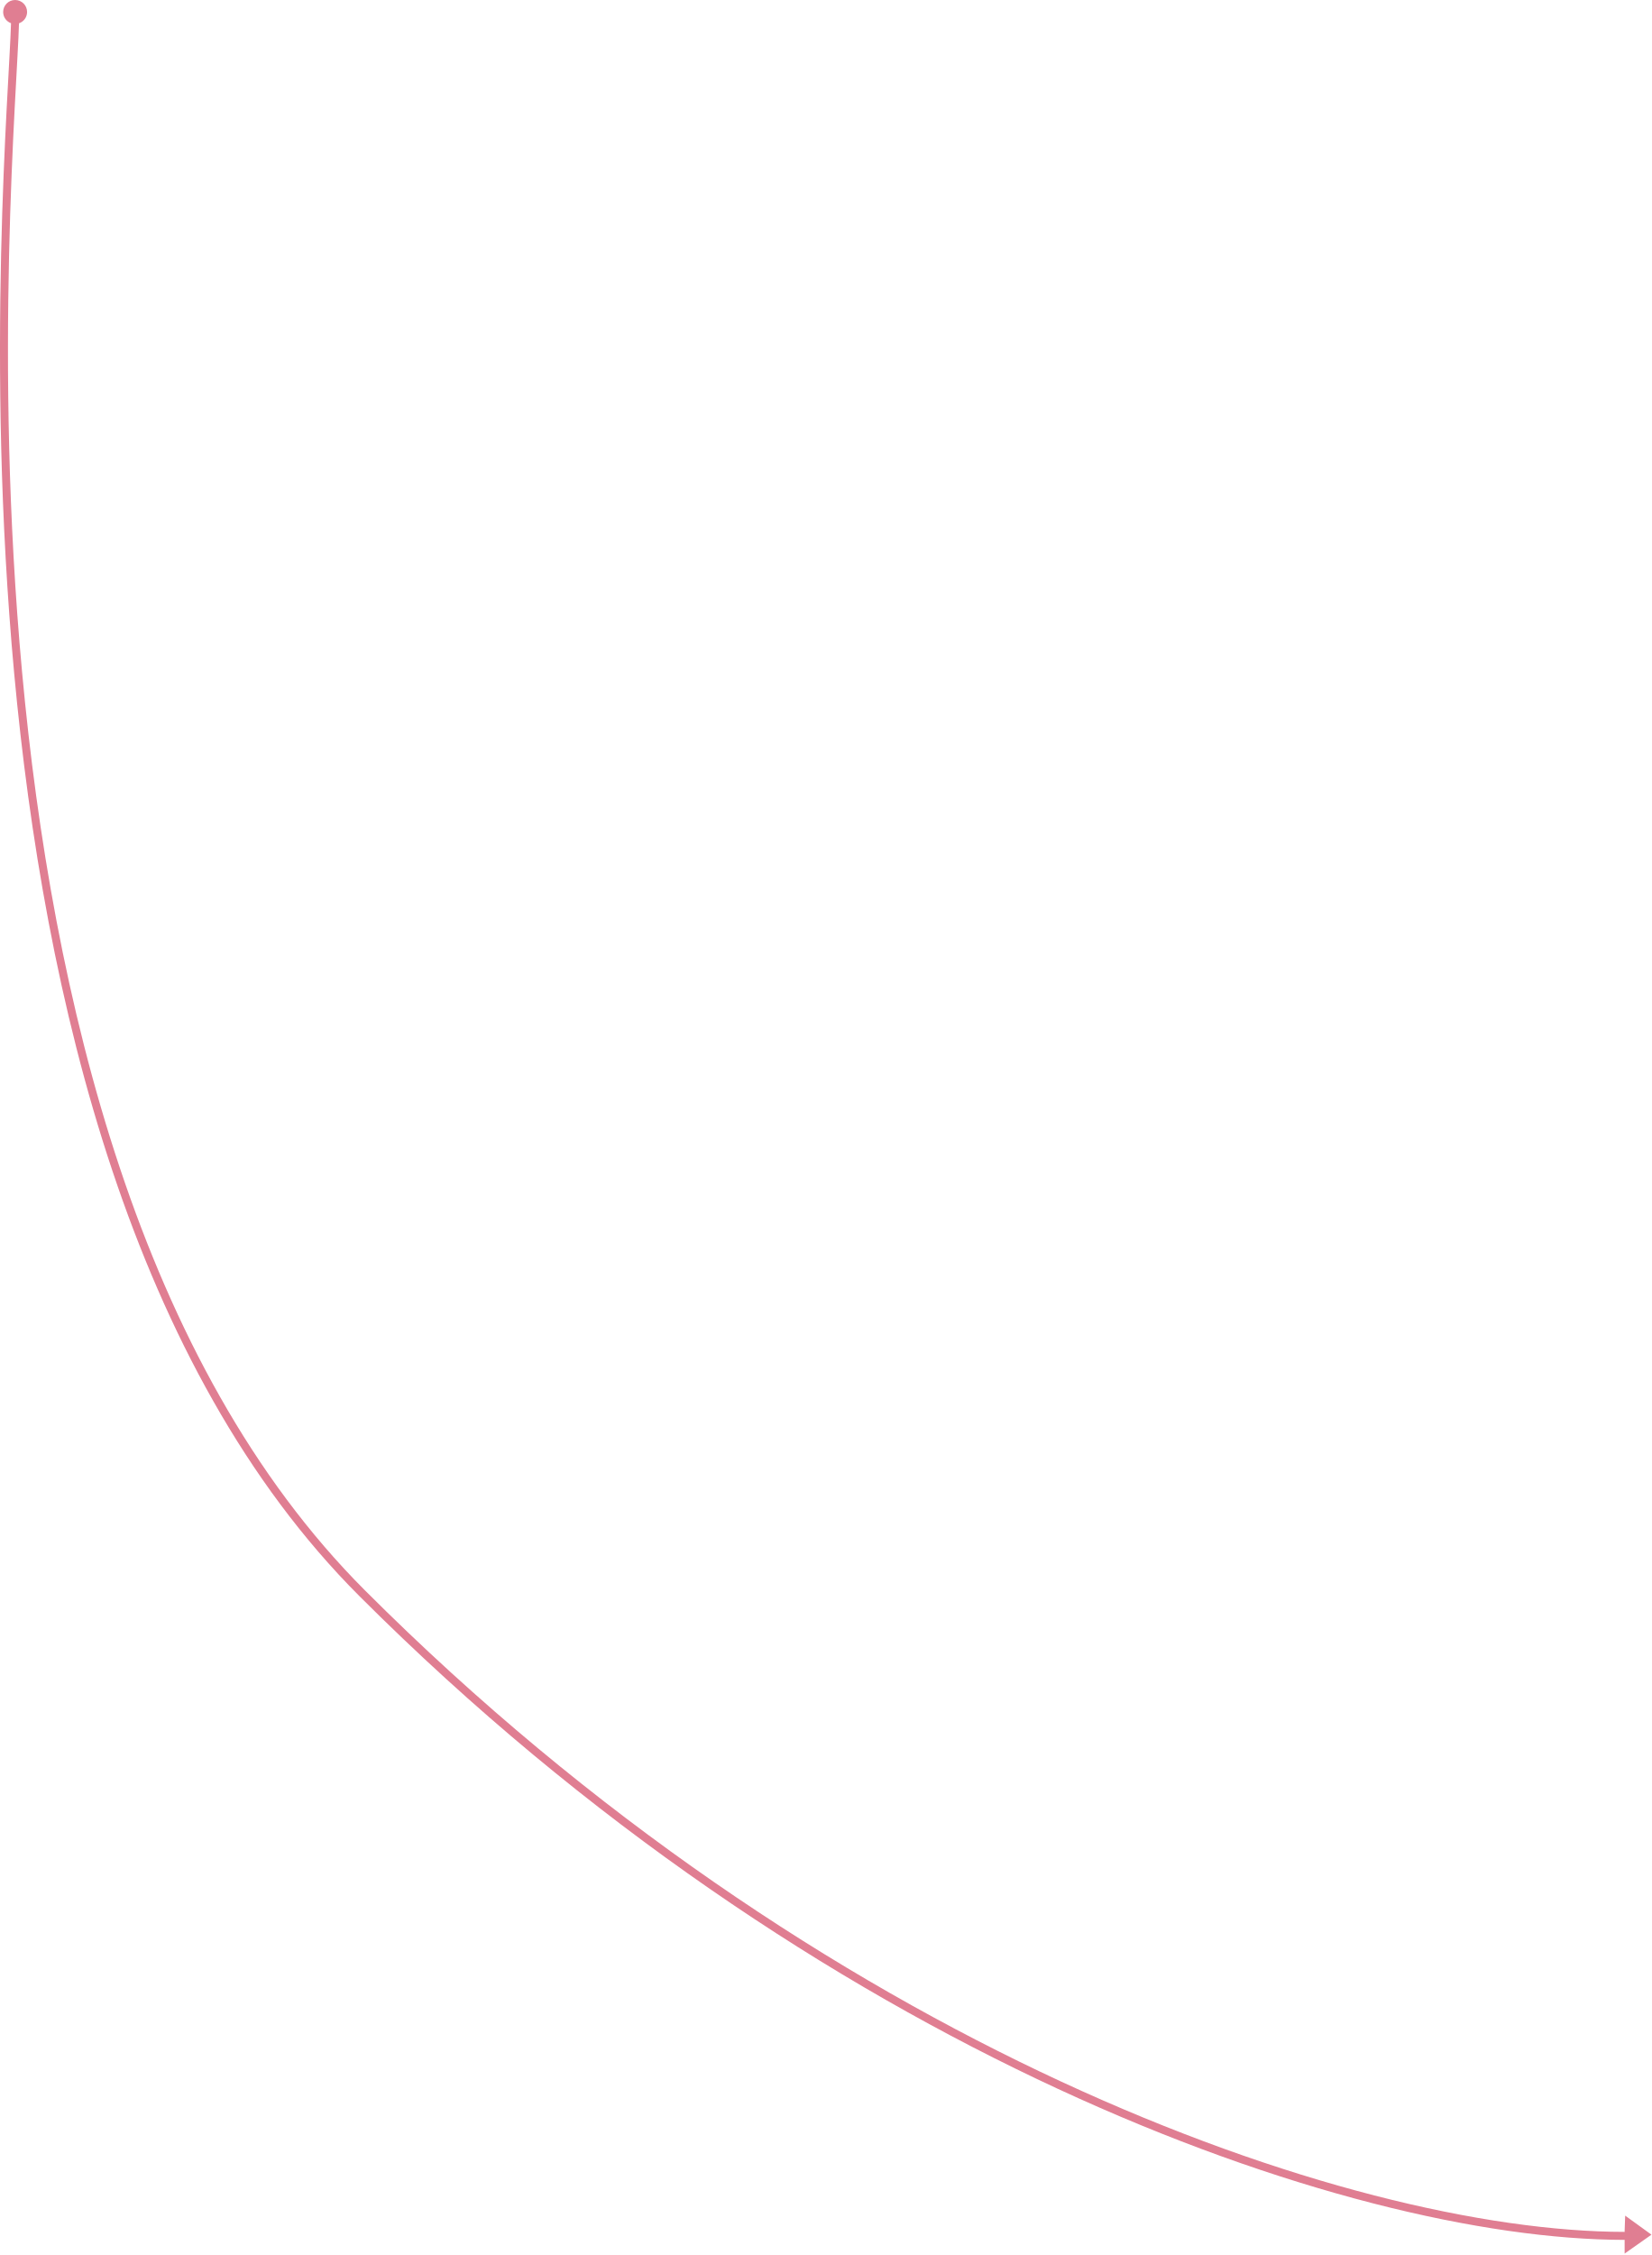
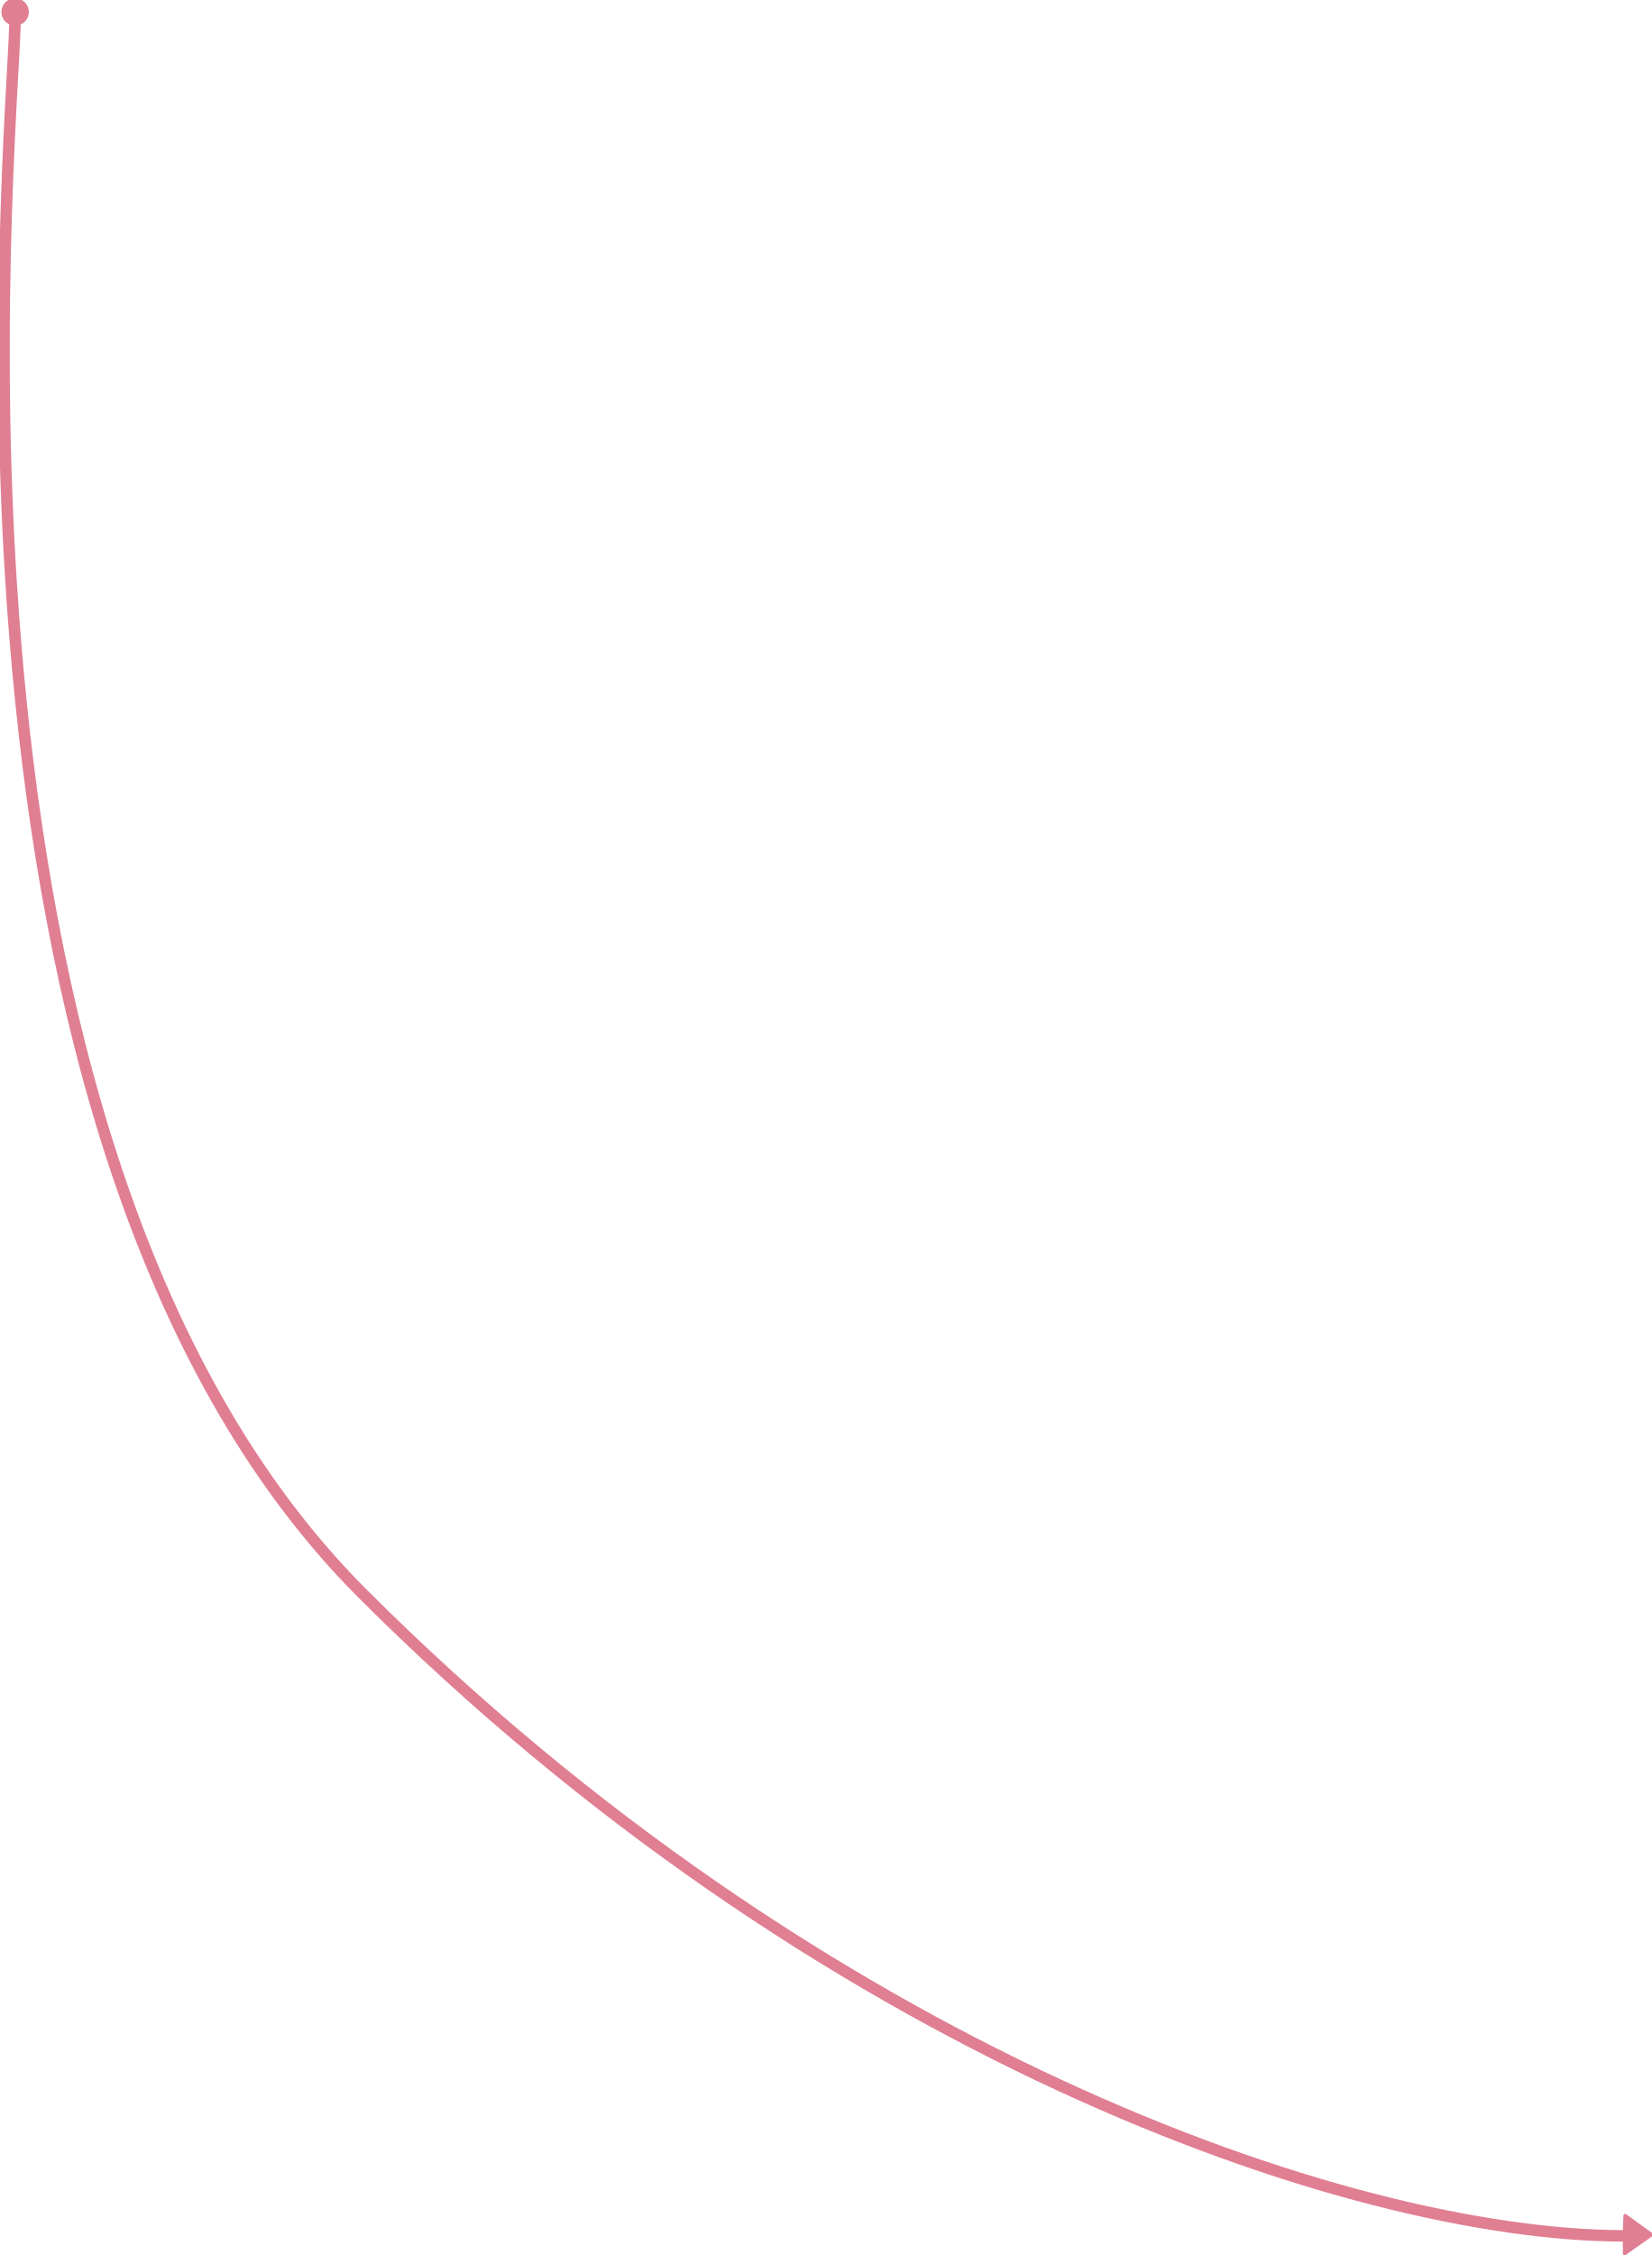
<svg xmlns="http://www.w3.org/2000/svg" width="414" height="565" viewBox="0 0 414 565" fill="none">
-   <path d="M3.79 0C5.446 0 6.79 1.343 6.79 3C6.79 4.316 5.941 5.432 4.761 5.836C4.316 22.195 -1.688 90.117 5.536 168.432C13.031 249.701 34.759 341.766 91.496 398.504C205.291 512.297 337.465 559.158 407.174 559.21V558.908L407.309 555.139L413.901 559.907L407.174 564.639V561.21C336.823 561.158 204.164 513.999 90.082 399.918C32.819 342.655 11.047 249.97 3.543 168.615C-3.688 90.213 2.315 21.963 2.761 5.815C1.611 5.395 0.79 4.295 0.79 3C0.79 1.343 2.133 0 3.79 0Z" fill="#E07E92" />
+   <path d="M3.79 0C5.446 0 6.79 1.343 6.79 3C6.79 4.316 5.941 5.432 4.761 5.836C4.316 22.195 -1.688 90.117 5.536 168.432C13.031 249.701 34.759 341.766 91.496 398.504C205.291 512.297 337.465 559.158 407.174 559.21V558.908L407.309 555.139L413.901 559.907L407.174 564.639V561.21C336.823 561.158 204.164 513.999 90.082 399.918C32.819 342.655 11.047 249.97 3.543 168.615C-3.688 90.213 2.315 21.963 2.761 5.815C1.611 5.395 0.79 4.295 0.79 3C0.79 1.343 2.133 0 3.79 0Z" fill="#E07E92" stroke="#E07E92" stroke-width="0.875" stroke-linejoin="round" />
</svg>
